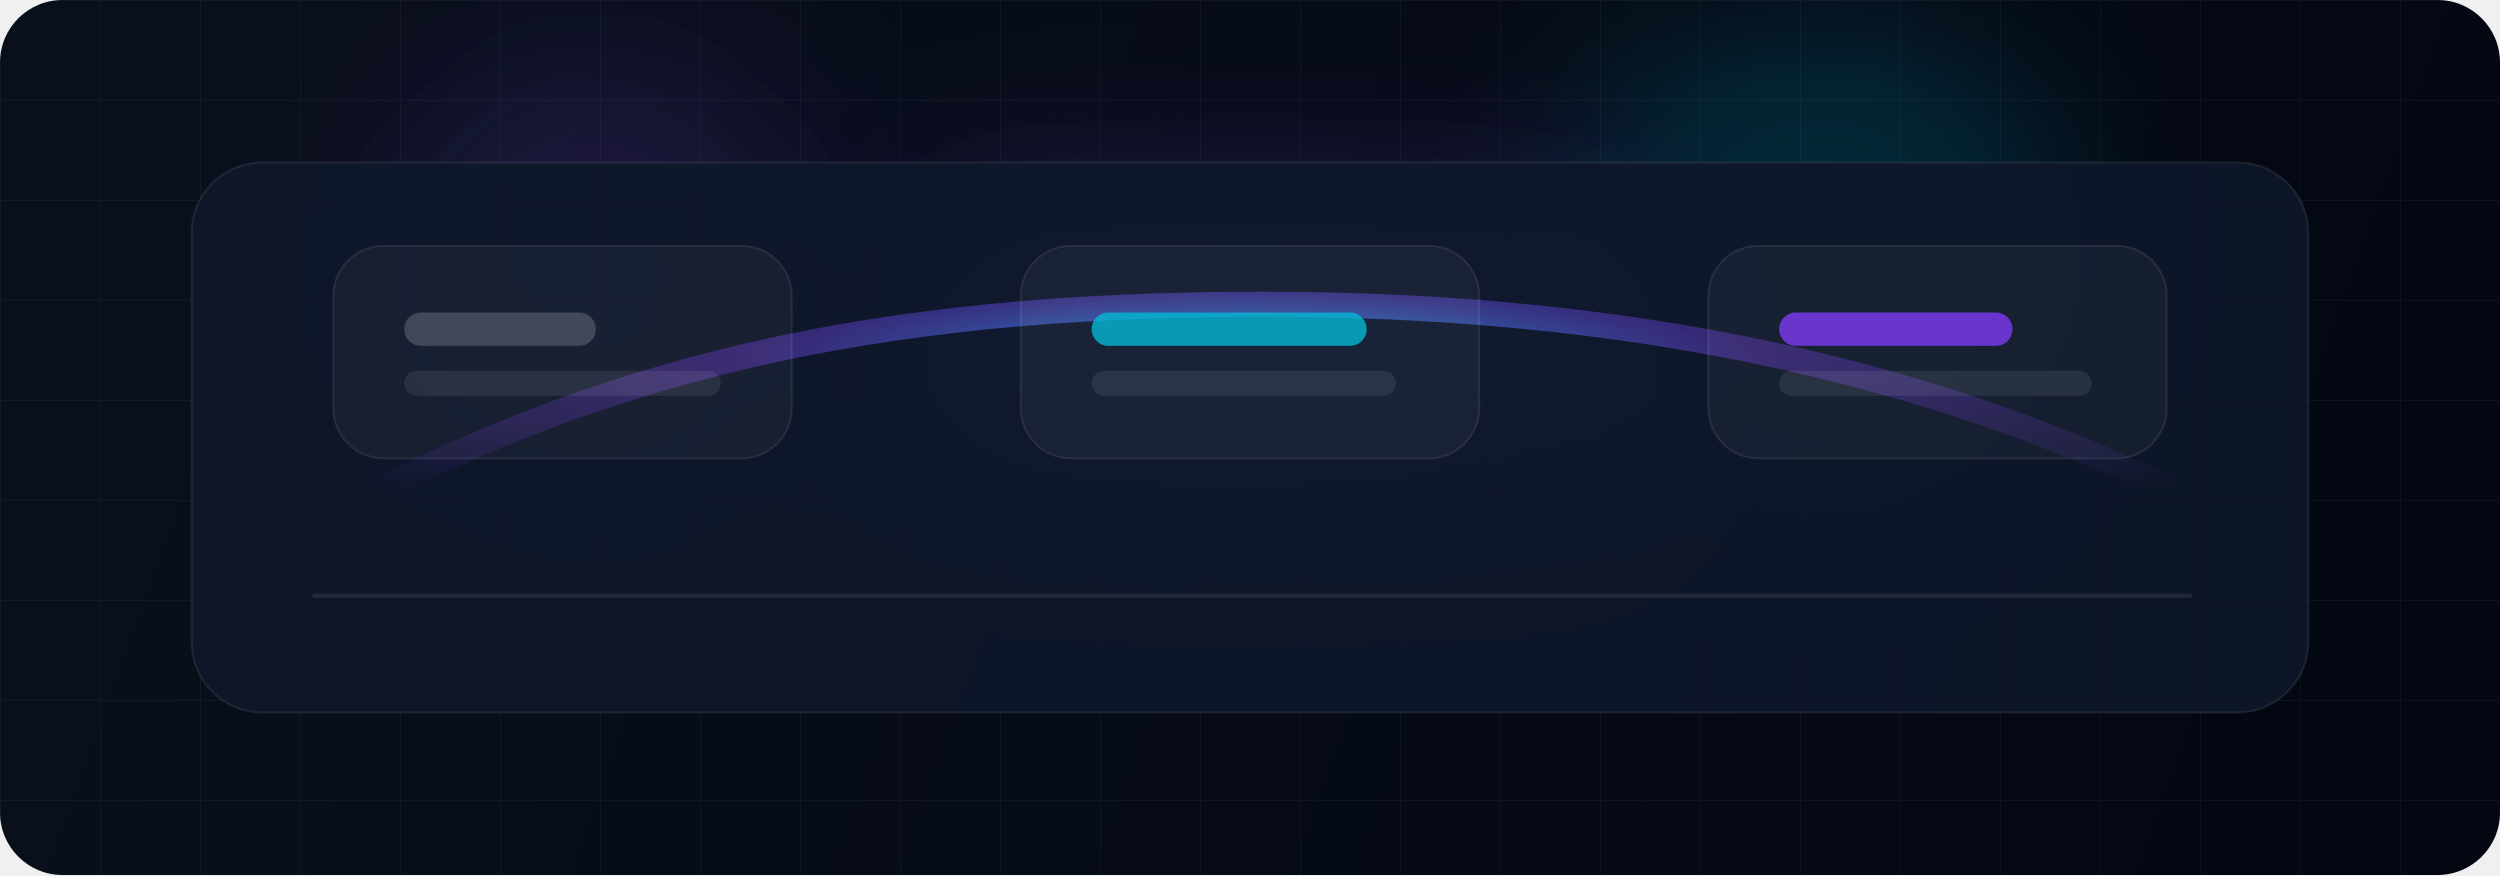
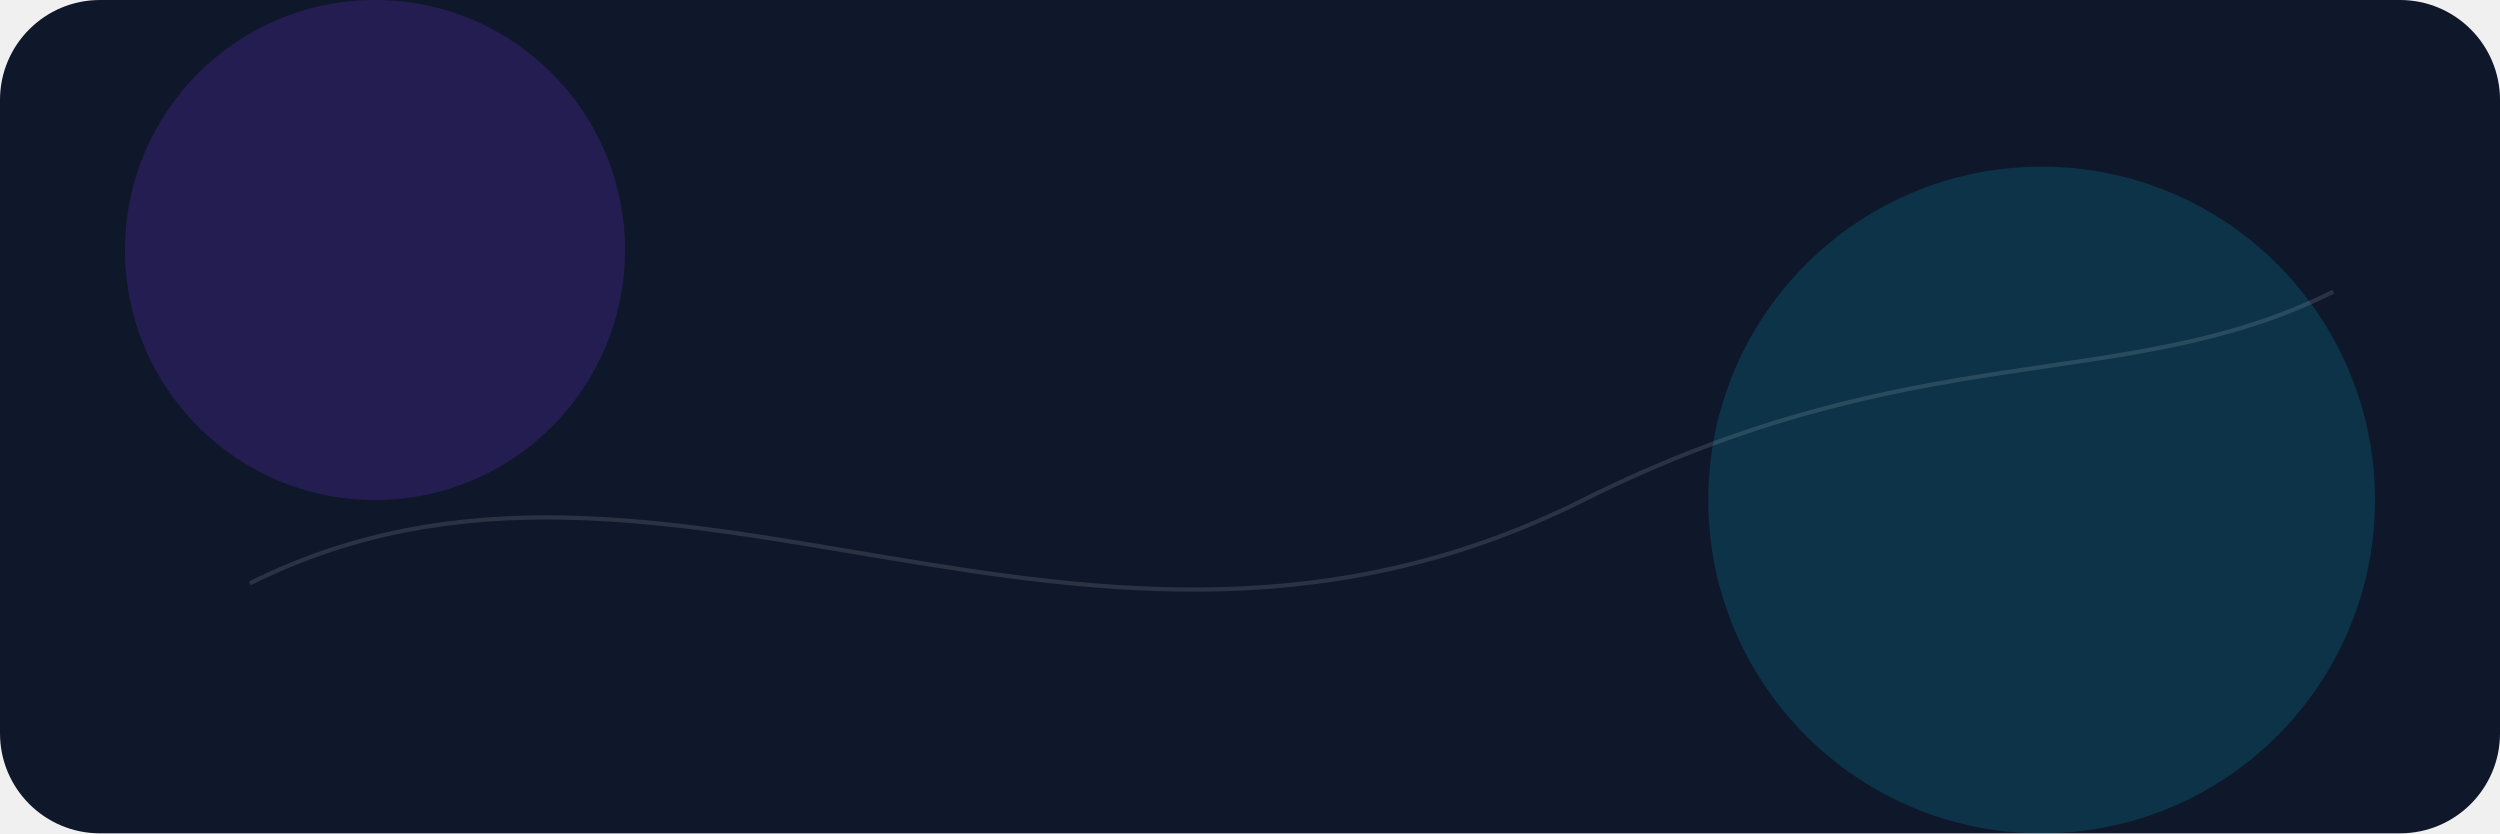
- <svg xmlns="http://www.w3.org/2000/svg" width="1200" height="420" viewBox="0 0 1200 420" fill="none">
-   <defs>
-     <linearGradient id="bgF" x1="100" y1="30" x2="1100" y2="390" gradientUnits="userSpaceOnUse">
-       <stop offset="0" stop-color="#09101B" />
-       <stop offset="1" stop-color="#030712" />
-     </linearGradient>
-     <radialGradient id="horizonF" cx="0" cy="0" r="1" gradientUnits="userSpaceOnUse" gradientTransform="translate(600 170) rotate(90) scale(90 620)">
-       <stop offset="0" stop-color="#06B6D4" stop-opacity="0.9" />
-       <stop offset="0.4" stop-color="#7C3AED" stop-opacity="0.35" />
-       <stop offset="1" stop-color="#7C3AED" stop-opacity="0" />
-     </radialGradient>
-     <filter id="blurF" x="-40%" y="-40%" width="180%" height="180%">
-       <feGaussianBlur stdDeviation="40" />
-     </filter>
-     <pattern id="gridF" width="48" height="48" patternUnits="userSpaceOnUse">
-       <path d="M48 0H0V48" stroke="#94A3B8" stroke-opacity="0.07" />
-     </pattern>
-   </defs>
-   <rect width="1200" height="420" rx="30" fill="url(#bgF)" />
-   <rect width="1200" height="420" rx="30" fill="url(#gridF)" />
-   <circle cx="286" cy="132" r="110" fill="#7C3AED" fill-opacity="0.16" filter="url(#blurF)" />
-   <circle cx="872" cy="120" r="120" fill="#06B6D4" fill-opacity="0.18" filter="url(#blurF)" />
-   <circle cx="612" cy="182" r="180" fill="url(#horizonF)" filter="url(#blurF)" />
-   <rect x="92" y="78" width="1016" height="264" rx="34" fill="#0F172A" fill-opacity="0.92" stroke="#FFFFFF" stroke-opacity="0.08" />
-   <path d="M150 252C288 176 420 146 606 146C782 146 928 178 1052 240" stroke="url(#horizonF)" stroke-width="12" stroke-linecap="round" />
-   <path d="M150 286H1052" stroke="#FFFFFF" stroke-opacity="0.08" stroke-width="2" />
-   <g>
-     <rect x="160" y="118" width="220" height="102" rx="24" fill="#FFFFFF" fill-opacity="0.04" stroke="#FFFFFF" stroke-opacity="0.08" />
-     <rect x="194" y="150" width="92" height="16" rx="8" fill="#FFFFFF" fill-opacity="0.18" />
-     <rect x="194" y="178" width="152" height="12" rx="6" fill="#FFFFFF" fill-opacity="0.08" />
-   </g>
-   <g>
-     <rect x="490" y="118" width="220" height="102" rx="24" fill="#FFFFFF" fill-opacity="0.04" stroke="#FFFFFF" stroke-opacity="0.08" />
-     <rect x="524" y="150" width="132" height="16" rx="8" fill="#06B6D4" fill-opacity="0.8" />
-     <rect x="524" y="178" width="146" height="12" rx="6" fill="#FFFFFF" fill-opacity="0.08" />
-   </g>
-   <g>
-     <rect x="820" y="118" width="220" height="102" rx="24" fill="#FFFFFF" fill-opacity="0.04" stroke="#FFFFFF" stroke-opacity="0.08" />
-     <rect x="854" y="150" width="112" height="16" rx="8" fill="#7C3AED" fill-opacity="0.82" />
-     <rect x="854" y="178" width="150" height="12" rx="6" fill="#FFFFFF" fill-opacity="0.08" />
-   </g>
+ <svg xmlns="http://www.w3.org/2000/svg" viewBox="0 0 1200 400" fill="none">
+   <rect width="1200" height="400" rx="48" fill="#0F172A" />
+   <circle cx="180" cy="120" r="120" fill="#7C3AED" fill-opacity=".2" />
+   <circle cx="980" cy="240" r="160" fill="#06B6D4" fill-opacity=".18" />
+   <path d="M120 280C320 180 520 360 760 240C920 160 1020 190 1120 140" stroke="#FFFFFF" stroke-opacity=".12" stroke-width="2" />
</svg>
